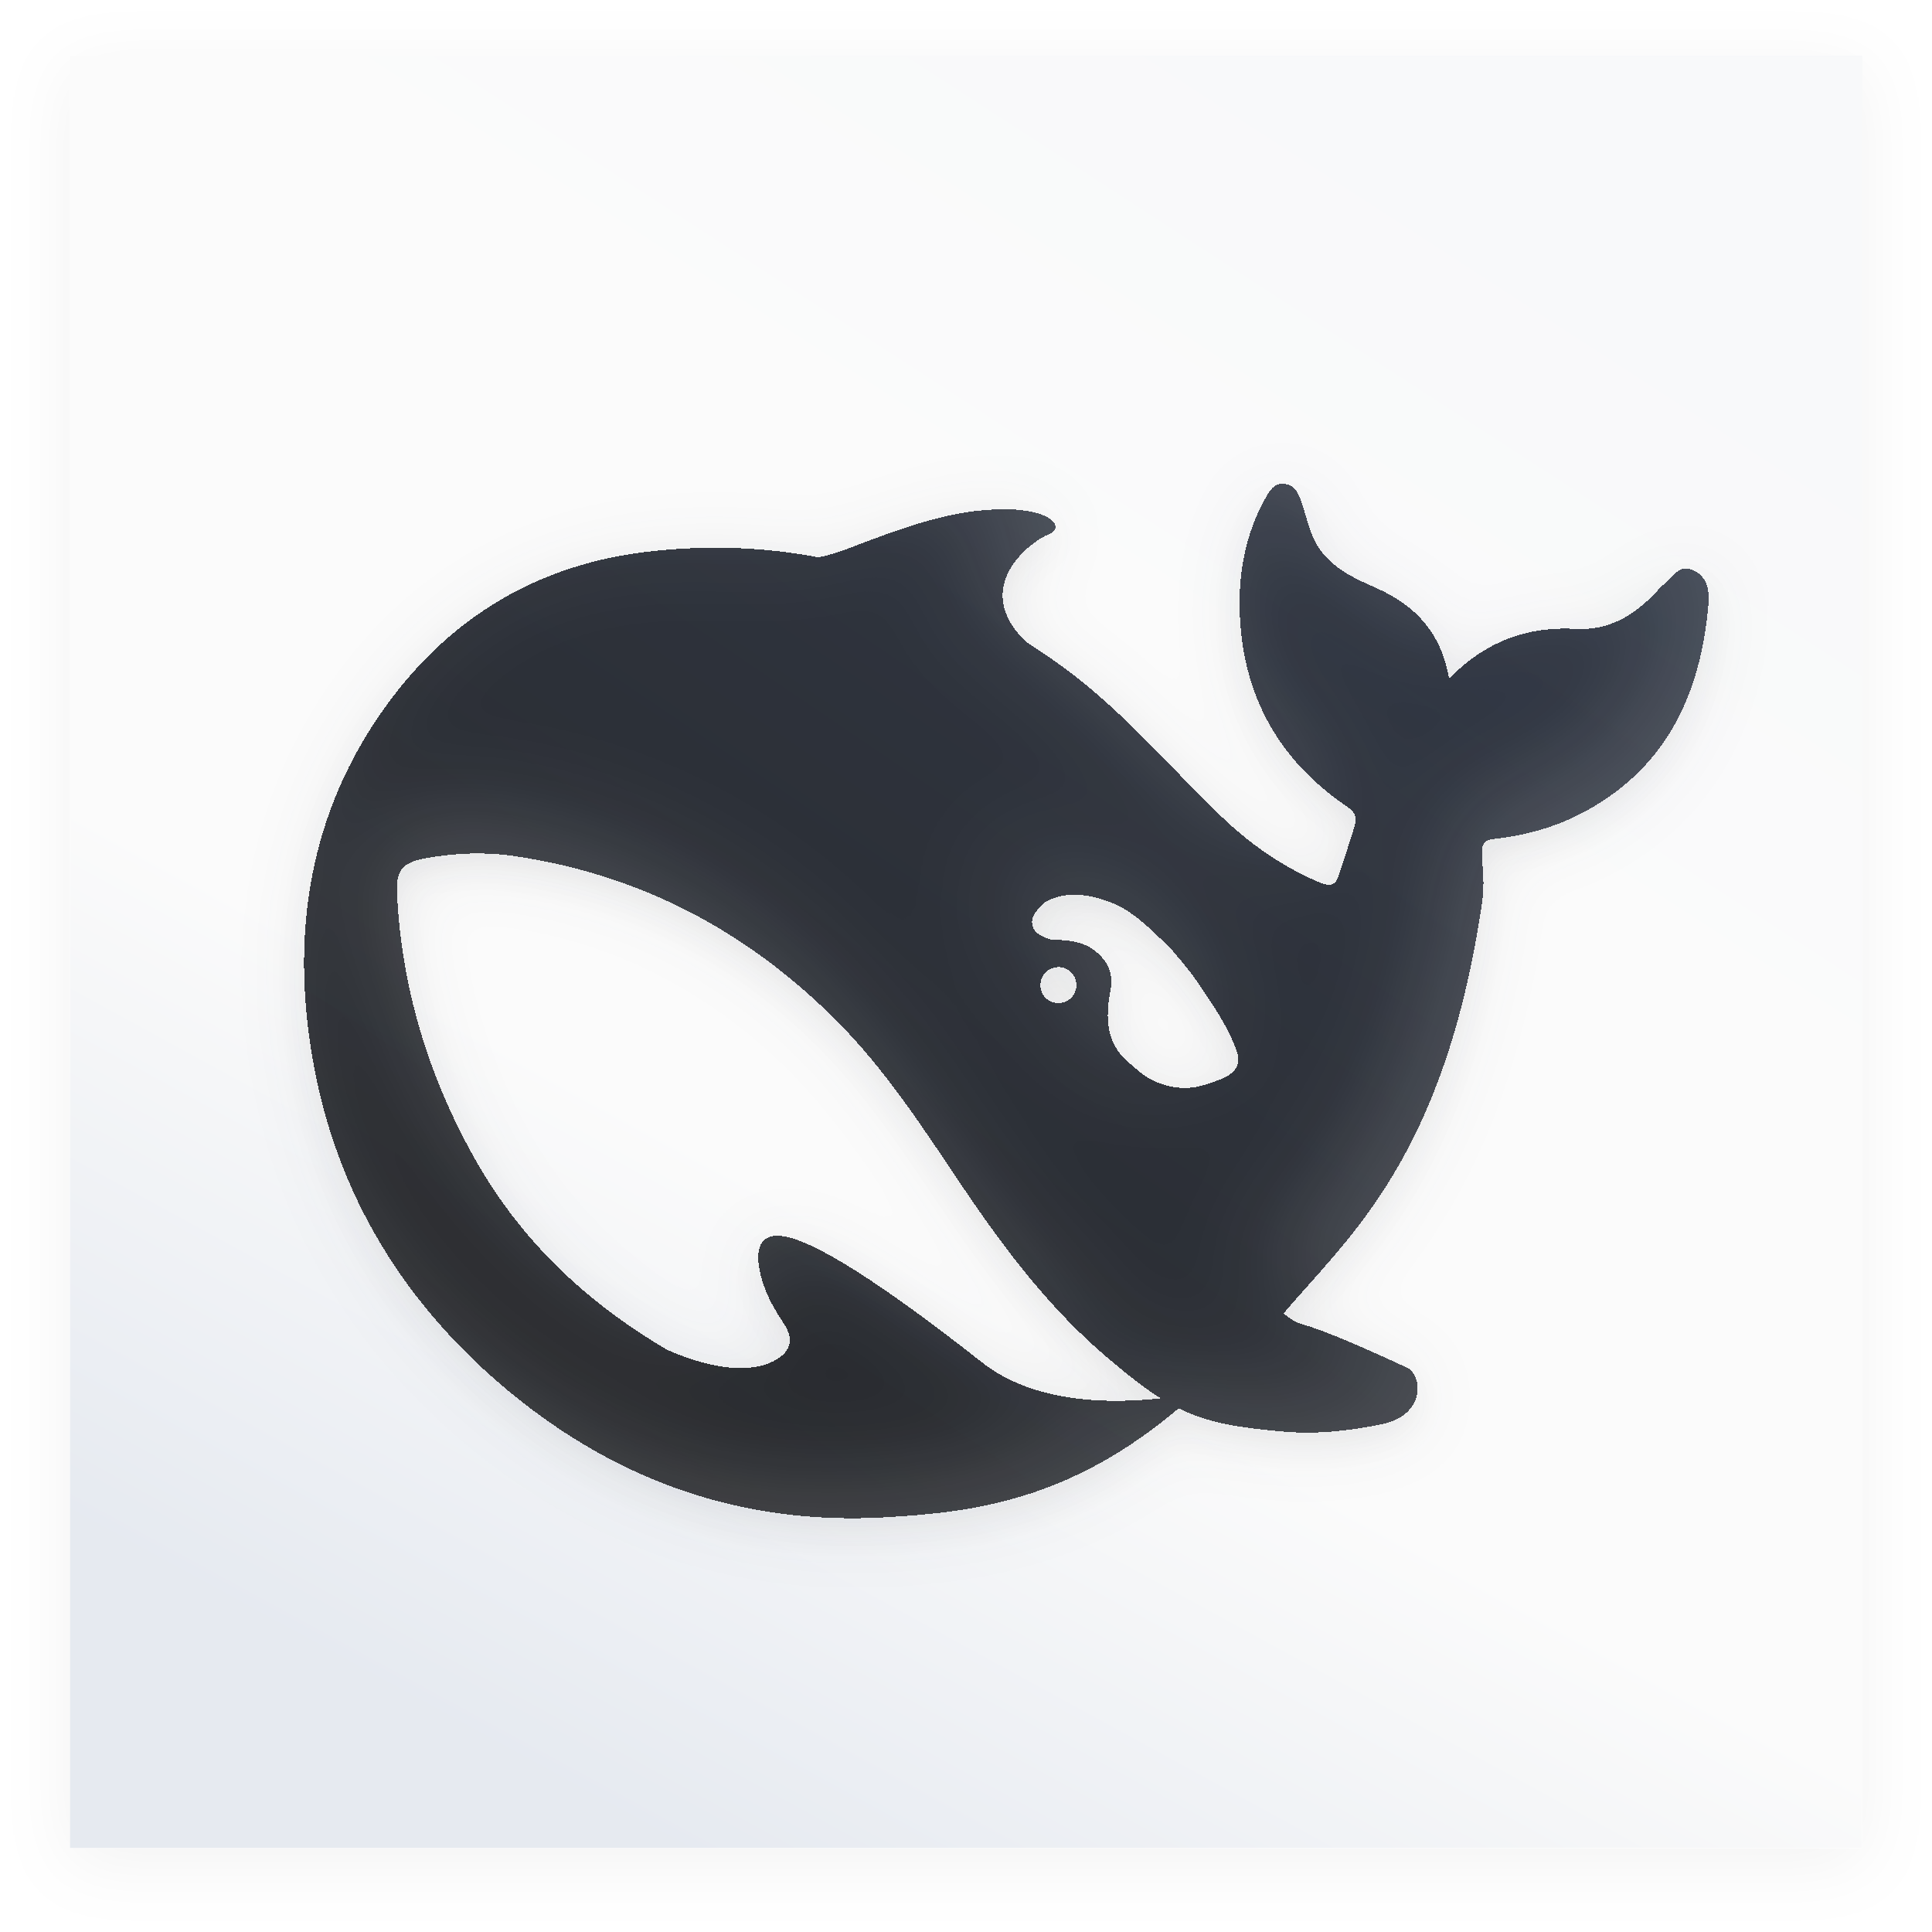
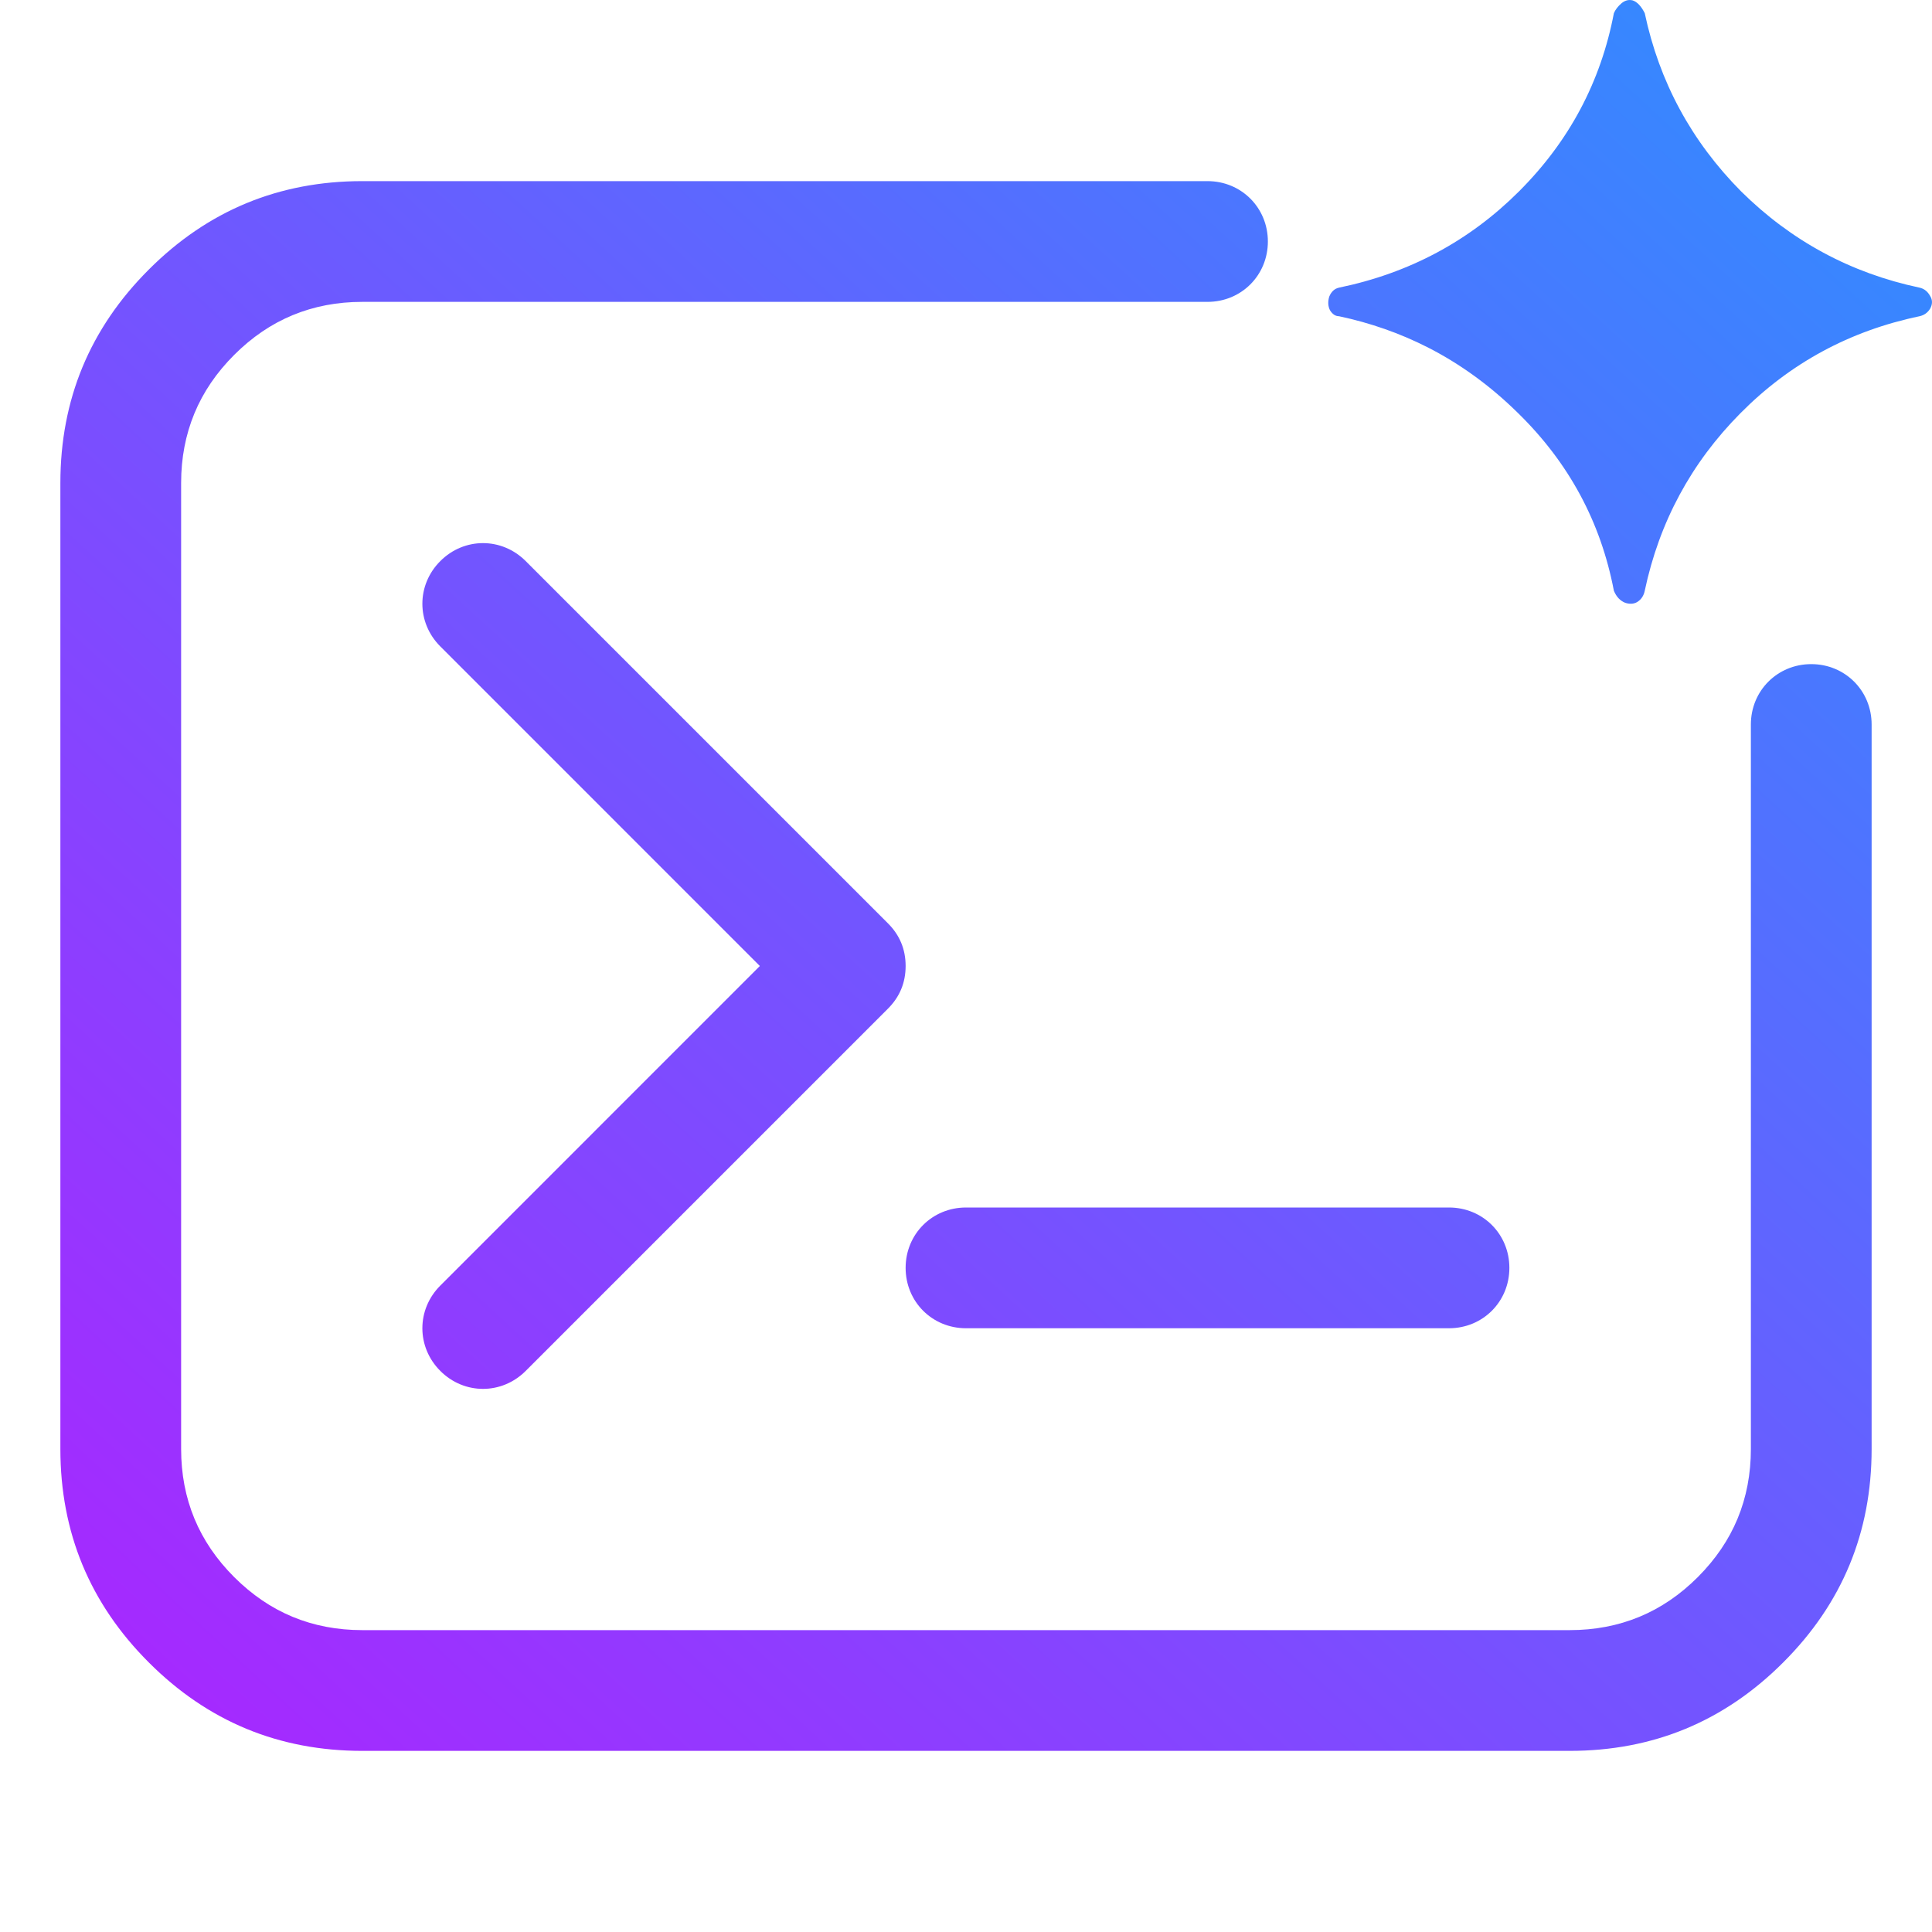
- <svg xmlns="http://www.w3.org/2000/svg" width="1104" height="1104" viewBox="0 0 1104 1104" fill="none">
-   <g filter="url(#filter0_d_1637_371)">
-     <rect width="1024" height="1024" transform="translate(40 32)" fill="#FBFBFB" />
-     <rect width="1024" height="1024" transform="translate(40 32)" fill="url(#paint0_linear_1637_371)" fill-opacity="0.4" />
-     <rect width="1024" height="1024" transform="translate(40 32)" fill="url(#paint1_linear_1637_371)" fill-opacity="0.8" />
-     <g filter="url(#filter1_ddi_1637_371)">
-       <path d="M968.002 326.025C959.5 321.85 955.842 329.804 950.865 333.835C949.162 335.143 947.722 336.834 946.283 338.393C933.859 351.673 919.336 360.407 900.376 359.363C872.649 357.804 848.963 366.525 828.035 387.759C823.586 361.583 808.812 345.951 786.313 335.936C774.536 330.729 762.64 325.51 754.401 314.186C748.645 306.112 747.074 297.127 744.195 288.274C742.36 282.936 740.538 277.465 734.385 276.554C727.718 275.51 725.103 281.112 722.476 285.803C712.006 304.95 707.952 326.039 708.349 347.405C709.26 395.463 729.54 433.742 769.823 460.962C774.404 464.094 775.579 467.212 774.14 471.771C771.394 481.153 768.119 490.257 765.241 499.639C763.406 505.624 760.66 506.933 754.256 504.329C732.154 495.08 713.049 481.417 696.175 464.874C667.524 437.138 641.633 406.536 609.325 382.566C601.733 376.964 594.154 371.758 586.298 366.802C553.33 334.773 590.616 308.464 599.251 305.333C608.282 302.082 602.393 290.877 573.214 291.009C544.048 291.141 517.364 300.906 483.353 313.935C478.389 315.891 473.147 317.318 467.786 318.494C436.917 312.64 404.873 311.332 371.377 315.111C308.332 322.141 257.975 351.964 220.953 402.876C176.471 464.081 166.014 533.624 178.835 606.153C192.302 682.594 231.291 745.887 291.194 795.372C353.328 846.68 424.876 871.813 506.498 866.99C556.076 864.122 611.279 857.489 673.532 804.74C689.23 812.55 705.708 815.681 733.052 818.02C754.111 819.976 774.391 816.976 790.076 813.726C814.674 808.519 812.971 785.726 804.072 781.564C731.995 747.962 747.826 761.638 733.435 750.565C770.06 707.198 825.263 662.139 846.85 516.156C848.553 504.567 847.114 497.273 846.85 487.892C846.718 482.157 848.025 479.95 854.574 479.303C872.623 477.215 890.156 472.273 906.238 463.42C952.938 437.892 971.765 395.965 976.215 345.7C976.875 338.01 976.083 330.069 967.976 326.039L968.002 326.025ZM561.067 778.432C491.222 723.477 457.343 705.374 443.347 706.154C430.263 706.933 432.626 721.918 435.505 731.682C438.515 741.315 442.436 747.962 447.929 756.418C451.718 762.021 454.346 770.345 444.14 776.609C421.641 790.549 382.533 771.918 380.698 771.006C335.174 744.182 297.109 708.757 270.293 660.316C244.389 613.698 229.35 563.685 226.868 510.302C226.208 497.406 230.01 492.847 242.831 490.508C259.704 487.376 277.106 486.729 293.98 489.2C365.264 499.625 425.959 531.523 476.844 582.052C505.878 610.831 527.861 645.213 550.491 678.815C574.561 714.492 600.452 748.49 633.42 776.358C645.066 786.122 654.348 793.548 663.247 799.019C636.431 802.018 591.698 802.666 561.08 778.445L561.067 778.432ZM594.55 562.905C594.55 557.171 599.132 552.625 604.888 552.625C606.195 552.625 607.371 552.876 608.414 553.273C609.853 553.801 611.16 554.581 612.203 555.744C614.038 557.567 615.081 560.17 615.081 562.905C615.081 568.64 610.5 573.185 604.743 573.185C598.987 573.185 594.537 568.627 594.537 562.905H594.55ZM698.539 616.301C691.871 619.037 685.19 621.375 678.787 621.64C668.845 622.155 657.992 618.125 652.103 613.17C642.953 605.479 636.404 601.185 633.658 587.773C632.483 582.039 633.13 573.185 634.186 568.111C636.536 557.171 633.922 550.141 626.212 543.759C619.927 538.553 611.952 537.112 603.185 537.112C599.911 537.112 596.914 535.685 594.682 534.509C591.025 532.686 588.015 528.127 590.893 522.525C591.804 520.701 596.254 516.275 597.297 515.495C609.206 508.716 622.937 510.936 635.625 516.01C647.403 520.833 656.288 529.686 669.109 542.186C682.193 557.289 684.543 561.465 692.003 572.789C697.892 581.642 703.252 590.759 706.909 601.185C709.128 607.699 706.249 613.038 698.539 616.288V616.301Z" fill="url(#paint2_linear_1637_371)" fill-opacity="0.9" shape-rendering="crispEdges" />
-     </g>
-   </g>
+ <svg xmlns="http://www.w3.org/2000/svg" viewBox="0 0 44 44" width="44" height="44" fill="none">
  <defs>
-     <filter id="filter0_d_1637_371" x="-8" y="-16" width="1120" height="1120" filterUnits="userSpaceOnUse" color-interpolation-filters="sRGB">
-       <feFlood flood-opacity="0" result="BackgroundImageFix" />
-       <feColorMatrix in="SourceAlpha" type="matrix" values="0 0 0 0 0 0 0 0 0 0 0 0 0 0 0 0 0 0 127 0" result="hardAlpha" />
-       <feOffset dy="8" />
-       <feGaussianBlur stdDeviation="20" />
-       <feComposite in2="hardAlpha" operator="out" />
-       <feColorMatrix type="matrix" values="0 0 0 0 0 0 0 0 0 0 0 0 0 0 0 0 0 0 0.05 0" />
-       <feBlend mode="normal" in2="BackgroundImageFix" result="effect1_dropShadow_1637_371" />
-       <feBlend mode="normal" in="BackgroundImageFix" in2="effect1_dropShadow_1637_371" result="BackgroundImageFix" />
-       <feBlend mode="normal" in="SourceGraphic" in2="BackgroundImageFix" result="shape" />
-     </filter>
-     <filter id="filter1_ddi_1637_371" x="133.744" y="240.427" width="882.652" height="671.147" filterUnits="userSpaceOnUse" color-interpolation-filters="sRGB">
-       <feFlood flood-opacity="0" result="BackgroundImageFix" />
-       <feColorMatrix in="SourceAlpha" type="matrix" values="0 0 0 0 0 0 0 0 0 0 0 0 0 0 0 0 0 0 127 0" result="hardAlpha" />
-       <feOffset dy="4" />
-       <feGaussianBlur stdDeviation="20" />
-       <feComposite in2="hardAlpha" operator="out" />
-       <feColorMatrix type="matrix" values="0 0 0 0 0.176 0 0 0 0 0.192 0 0 0 0 0.231 0 0 0 0.08 0" />
-       <feBlend mode="normal" in2="BackgroundImageFix" result="effect1_dropShadow_1637_371" />
-       <feColorMatrix in="SourceAlpha" type="matrix" values="0 0 0 0 0 0 0 0 0 0 0 0 0 0 0 0 0 0 127 0" result="hardAlpha" />
-       <feOffset dy="8" />
-       <feGaussianBlur stdDeviation="8" />
-       <feComposite in2="hardAlpha" operator="out" />
-       <feColorMatrix type="matrix" values="0 0 0 0 0.173 0 0 0 0 0.188 0 0 0 0 0.224 0 0 0 0.04 0" />
-       <feBlend mode="normal" in2="effect1_dropShadow_1637_371" result="effect2_dropShadow_1637_371" />
-       <feBlend mode="normal" in="SourceGraphic" in2="BackgroundImageFix" result="shape" />
-       <feColorMatrix in="SourceAlpha" type="matrix" values="0 0 0 0 0 0 0 0 0 0 0 0 0 0 0 0 0 0 127 0" result="hardAlpha" />
-       <feOffset dx="-16" dy="-20" />
-       <feGaussianBlur stdDeviation="30" />
-       <feComposite in2="hardAlpha" operator="arithmetic" k2="-1" k3="1" />
-       <feColorMatrix type="matrix" values="0 0 0 0 1 0 0 0 0 1 0 0 0 0 1 0 0 0 0.15 0" />
-       <feBlend mode="normal" in2="shape" result="effect3_innerShadow_1637_371" />
-       <feBlend mode="normal" in="effect3_innerShadow_1637_371" in2="effect2_dropShadow_1637_371" result="effect3_innerShadow_1637_371" />
-     </filter>
-     <linearGradient id="paint0_linear_1637_371" x1="973.58" y1="1.59609e-05" x2="378.123" y2="917.86" gradientUnits="userSpaceOnUse">
-       <stop offset="0.142" stop-color="#D4DBE9" />
-       <stop offset="0.486" stop-color="#FBFBFB" />
-     </linearGradient>
-     <linearGradient id="paint1_linear_1637_371" x1="603.371" y1="445.063" x2="239.356" y2="1111.41" gradientUnits="userSpaceOnUse">
-       <stop offset="0.363" stop-color="#FBFBFB" />
-       <stop offset="0.83" stop-color="#E1E6EE" />
-     </linearGradient>
-     <linearGradient id="paint2_linear_1637_371" x1="849.855" y1="39.085" x2="331.636" y2="802.645" gradientUnits="userSpaceOnUse">
-       <stop offset="0.086" stop-color="#1C2434" />
-       <stop offset="1" stop-color="#0F1115" />
+     <linearGradient id="paint_linear_0" x1="38.5" x2="2.2" y1="1.90734863e-06" y2="39.6" gradientUnits="userSpaceOnUse">
+       <stop stop-color="rgb(53,137,255)" offset="0" stop-opacity="1" />
+       <stop stop-color="rgb(169,38,255)" offset="1" stop-opacity="1" />
    </linearGradient>
  </defs>
+   <rect id="icon_AIShell" width="44" height="44" x="0" y="0" fill="rgb(255,255,255)" fill-opacity="0" />
+   <path id="合并" d="M37.458 0.3C37.377 0.14 37.286 0.043 37.183 0.009C37.092 -0.014 37.006 0.009 36.926 0.077C36.846 0.146 36.789 0.22 36.755 0.3C36.457 1.864 35.737 3.217 34.594 4.359C33.462 5.489 32.096 6.22 30.495 6.551C30.392 6.574 30.318 6.643 30.272 6.757C30.238 6.871 30.244 6.974 30.289 7.065C30.346 7.157 30.415 7.202 30.495 7.202C31.208 7.353 31.878 7.588 32.505 7.906L32.505 7.906L32.506 7.906C33.257 8.288 33.947 8.79 34.577 9.412C35.731 10.542 36.457 11.89 36.755 13.454C36.812 13.591 36.897 13.682 37.012 13.728C37.115 13.762 37.206 13.757 37.286 13.711C37.377 13.654 37.435 13.568 37.458 13.454C37.789 11.89 38.515 10.542 39.636 9.412C40.767 8.27 42.128 7.533 43.717 7.202C43.82 7.179 43.9 7.122 43.957 7.031C44.014 6.928 44.014 6.831 43.957 6.74C43.9 6.637 43.82 6.574 43.717 6.551C42.151 6.22 40.796 5.489 39.653 4.359C38.521 3.217 37.789 1.864 37.458 0.3ZM42.625 16.5L42.625 33C42.625 33.949 42.457 34.829 42.122 35.639C41.786 36.45 41.283 37.19 40.611 37.861C39.94 38.533 39.199 39.036 38.389 39.372C37.579 39.707 36.699 39.875 35.75 39.875L11 39.875L8.25 39.875C7.301 39.875 6.421 39.707 5.611 39.372C4.801 39.036 4.06 38.533 3.389 37.861C2.717 37.19 2.214 36.449 1.878 35.639C1.543 34.829 1.375 33.949 1.375 33L1.375 11C1.375 10.051 1.543 9.171 1.878 8.361L1.878 8.361C2.214 7.551 2.717 6.81 3.389 6.139C4.06 5.467 4.801 4.964 5.611 4.628L5.611 4.628C6.421 4.293 7.301 4.125 8.25 4.125L27.5 4.125C28.27 4.125 28.875 4.73 28.875 5.5C28.875 6.27 28.27 6.875 27.5 6.875L8.25 6.875C7.68 6.875 7.153 6.976 6.666 7.177C6.18 7.378 5.736 7.68 5.333 8.083C4.93 8.486 4.628 8.93 4.427 9.416C4.226 9.903 4.125 10.431 4.125 11L4.125 33C4.125 33.57 4.226 34.097 4.427 34.584C4.628 35.07 4.93 35.514 5.333 35.917C5.736 36.319 6.18 36.622 6.666 36.823C7.153 37.024 7.68 37.125 8.25 37.125L11 37.125L35.75 37.125C36.319 37.125 36.847 37.024 37.334 36.823C37.82 36.622 38.264 36.32 38.667 35.917C39.069 35.514 39.372 35.07 39.573 34.584C39.774 34.097 39.875 33.57 39.875 33L39.875 16.5C39.875 15.73 40.48 15.125 41.25 15.125C42.02 15.125 42.625 15.73 42.625 16.5ZM10.028 12.778C10.572 12.233 11.428 12.233 11.972 12.778L20.222 21.028C20.491 21.296 20.625 21.62 20.625 22C20.625 22.38 20.491 22.704 20.222 22.972L11.972 31.222C11.428 31.767 10.572 31.767 10.028 31.222C9.483 30.678 9.483 29.822 10.028 29.278L17.305 22L10.028 14.722C9.483 14.178 9.483 13.322 10.028 12.778ZM20.625 28.875C20.625 28.105 21.23 27.5 22 27.5L33 27.5C33.77 27.5 34.375 28.105 34.375 28.875C34.375 29.645 33.77 30.25 33 30.25L22 30.25C21.23 30.25 20.625 29.645 20.625 28.875Z" fill="rgb(0,0,0)" fill-opacity="0" fill-rule="evenodd" />
+   <path id="合并" d="M37.458 0.3C37.377 0.14 37.286 0.043 37.183 0.009C37.092 -0.014 37.006 0.009 36.926 0.077C36.846 0.146 36.789 0.22 36.755 0.3C36.457 1.864 35.737 3.217 34.594 4.359C33.462 5.489 32.096 6.22 30.495 6.551C30.392 6.574 30.318 6.643 30.272 6.757C30.238 6.871 30.244 6.974 30.289 7.065C30.346 7.157 30.415 7.202 30.495 7.202C31.208 7.353 31.878 7.588 32.505 7.906L32.505 7.906L32.506 7.906C33.257 8.288 33.947 8.79 34.577 9.412C35.731 10.542 36.457 11.89 36.755 13.454C36.812 13.591 36.897 13.682 37.012 13.728C37.115 13.762 37.206 13.757 37.286 13.711C37.377 13.654 37.435 13.568 37.458 13.454C37.789 11.89 38.515 10.542 39.636 9.412C40.767 8.27 42.128 7.533 43.717 7.202C43.82 7.179 43.9 7.122 43.957 7.031C44.014 6.928 44.014 6.831 43.957 6.74C43.9 6.637 43.82 6.574 43.717 6.551C42.151 6.22 40.796 5.489 39.653 4.359C38.521 3.217 37.789 1.864 37.458 0.3ZM42.625 16.5L42.625 33C42.625 33.949 42.457 34.829 42.122 35.639C41.786 36.45 41.283 37.19 40.611 37.861C39.94 38.533 39.199 39.036 38.389 39.372C37.579 39.707 36.699 39.875 35.75 39.875L11 39.875L8.25 39.875C7.301 39.875 6.421 39.707 5.611 39.372C4.801 39.036 4.06 38.533 3.389 37.861C2.717 37.19 2.214 36.449 1.878 35.639C1.543 34.829 1.375 33.949 1.375 33L1.375 11C1.375 10.051 1.543 9.171 1.878 8.361L1.878 8.361C2.214 7.551 2.717 6.81 3.389 6.139C4.06 5.467 4.801 4.964 5.611 4.628L5.611 4.628C6.421 4.293 7.301 4.125 8.25 4.125L27.5 4.125C28.27 4.125 28.875 4.73 28.875 5.5C28.875 6.27 28.27 6.875 27.5 6.875L8.25 6.875C7.68 6.875 7.153 6.976 6.666 7.177C6.18 7.378 5.736 7.68 5.333 8.083C4.93 8.486 4.628 8.93 4.427 9.416C4.226 9.903 4.125 10.431 4.125 11L4.125 33C4.125 33.57 4.226 34.097 4.427 34.584C4.628 35.07 4.93 35.514 5.333 35.917C5.736 36.319 6.18 36.622 6.666 36.823C7.153 37.024 7.68 37.125 8.25 37.125L11 37.125L35.75 37.125C36.319 37.125 36.847 37.024 37.334 36.823C37.82 36.622 38.264 36.32 38.667 35.917C39.069 35.514 39.372 35.07 39.573 34.584C39.774 34.097 39.875 33.57 39.875 33L39.875 16.5C39.875 15.73 40.48 15.125 41.25 15.125C42.02 15.125 42.625 15.73 42.625 16.5ZM10.028 12.778C10.572 12.233 11.428 12.233 11.972 12.778L20.222 21.028C20.491 21.296 20.625 21.62 20.625 22C20.625 22.38 20.491 22.704 20.222 22.972L11.972 31.222C11.428 31.767 10.572 31.767 10.028 31.222C9.483 30.678 9.483 29.822 10.028 29.278L17.305 22L10.028 14.722C9.483 14.178 9.483 13.322 10.028 12.778ZM20.625 28.875C20.625 28.105 21.23 27.5 22 27.5L33 27.5C33.77 27.5 34.375 28.105 34.375 28.875C34.375 29.645 33.77 30.25 33 30.25L22 30.25C21.23 30.25 20.625 29.645 20.625 28.875Z" fill="url(#paint_linear_0)" fill-rule="evenodd" />
</svg>
